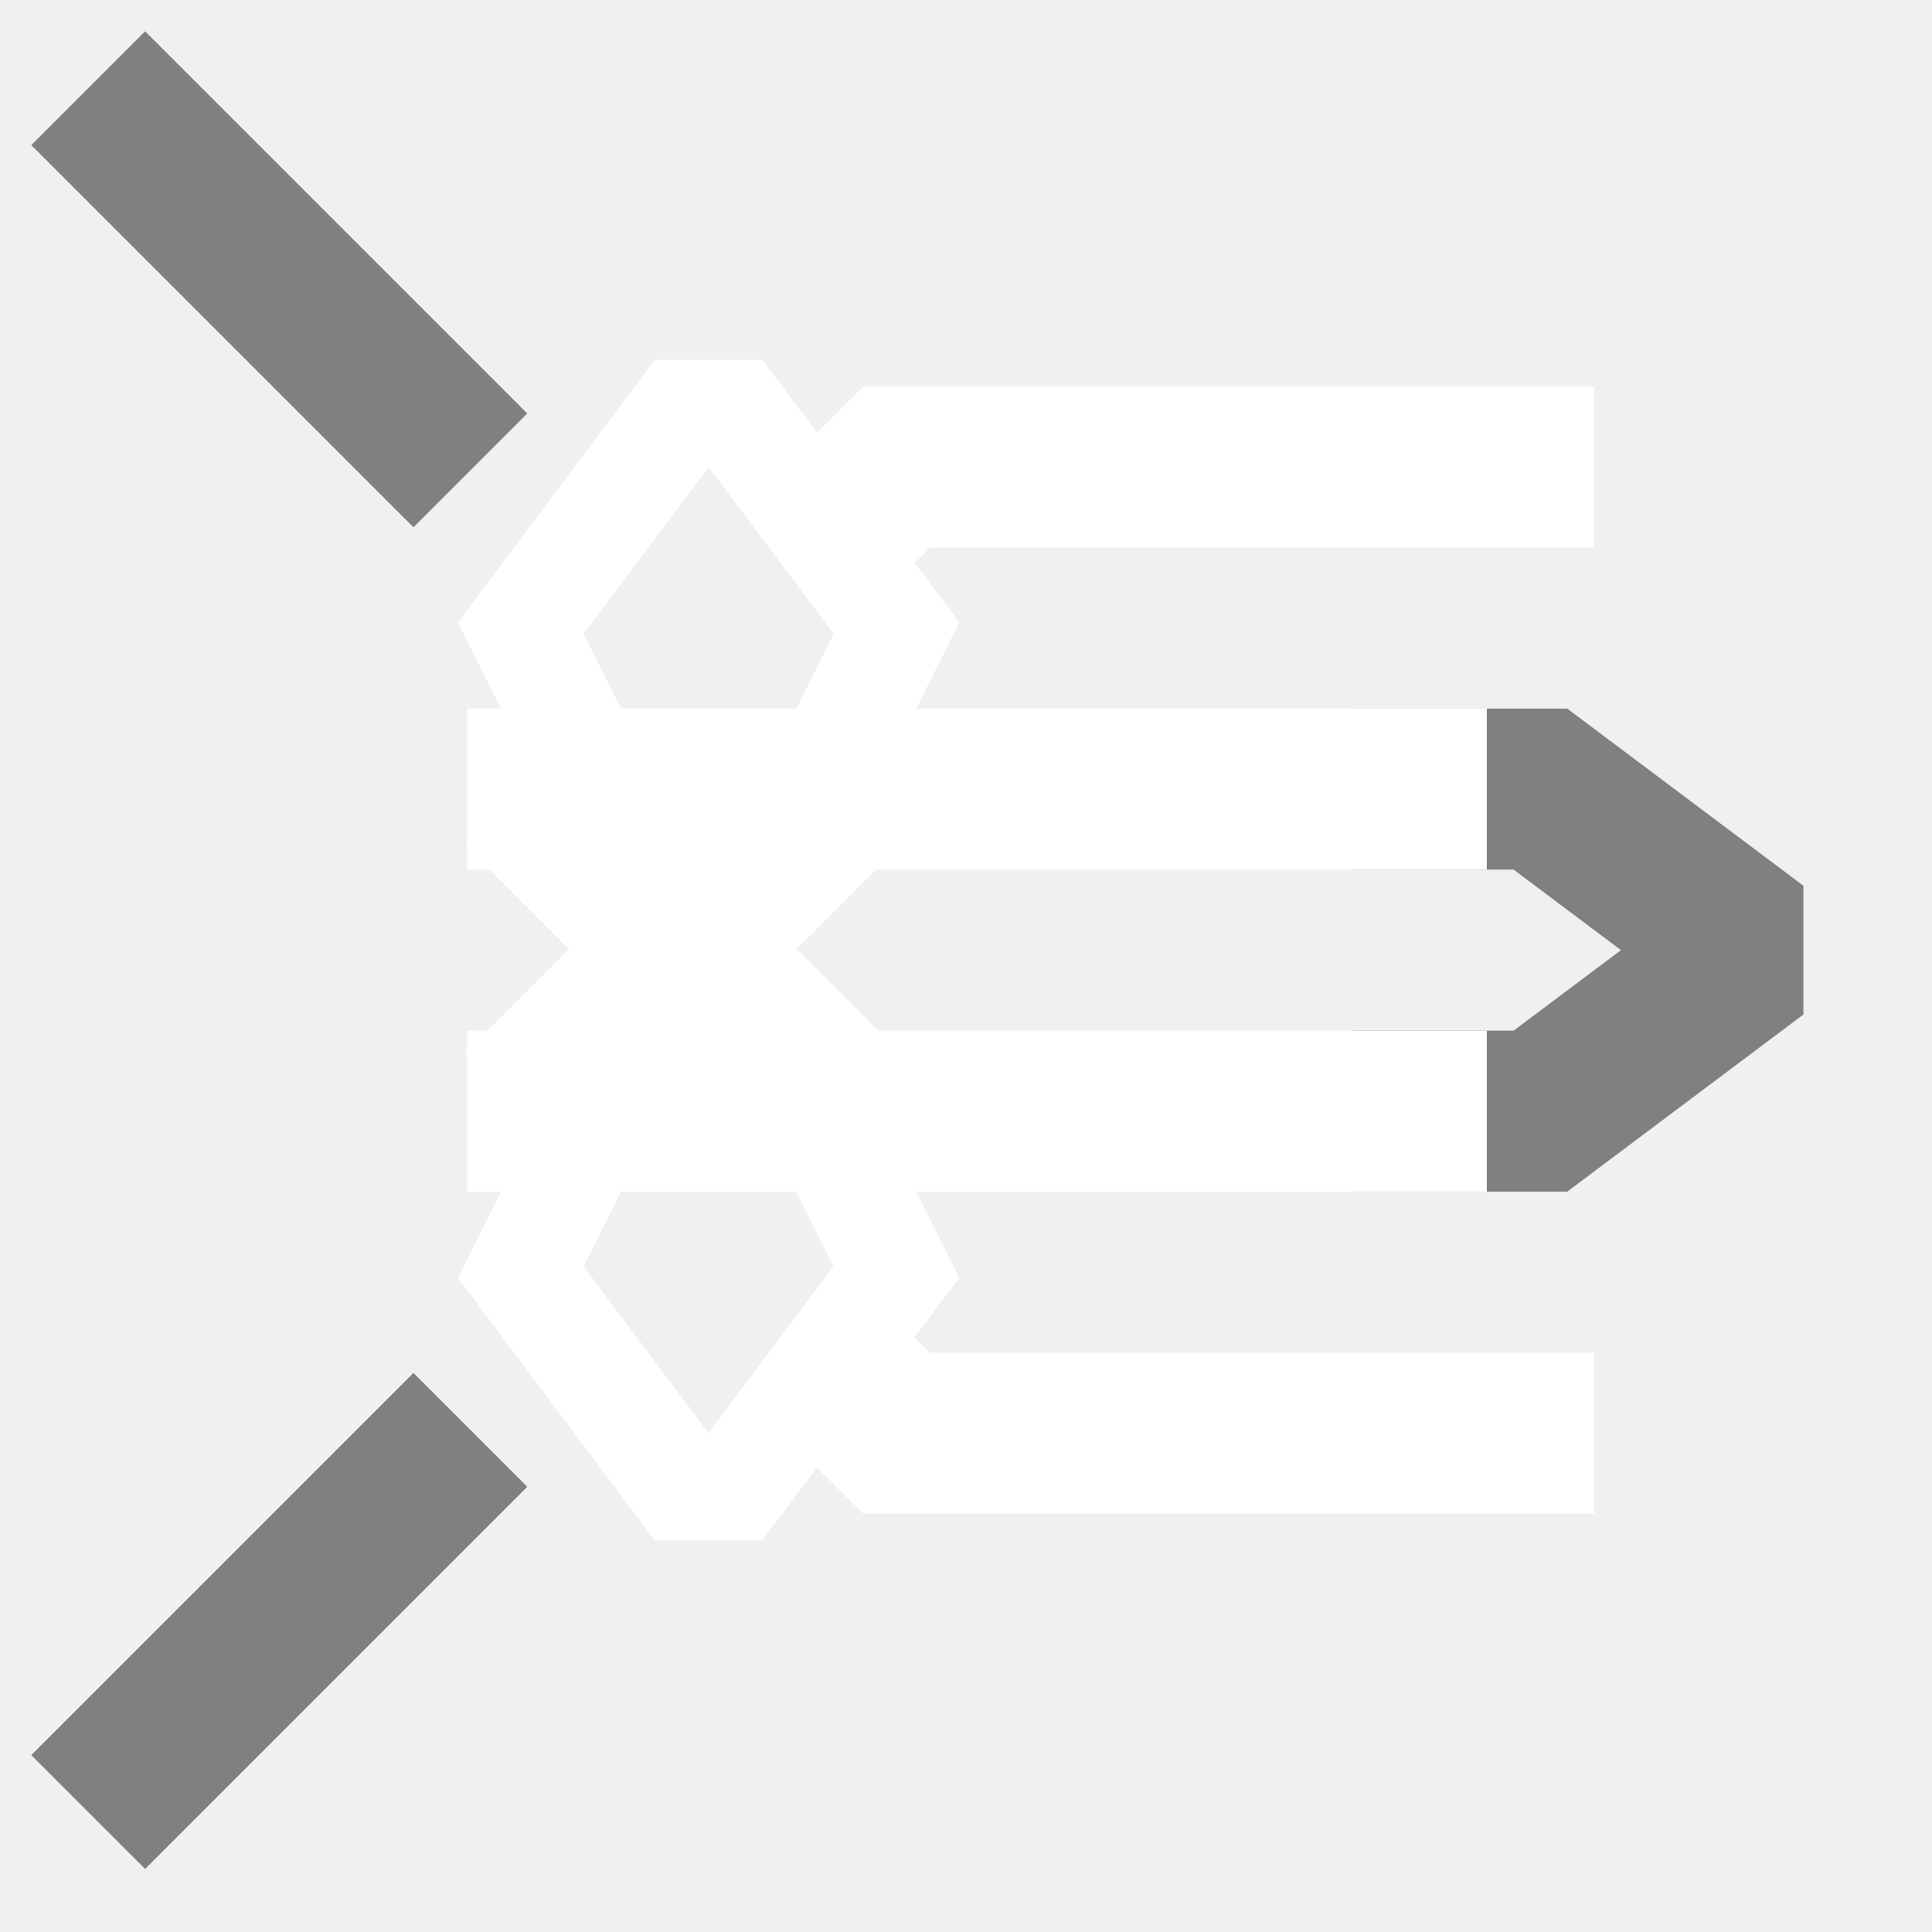
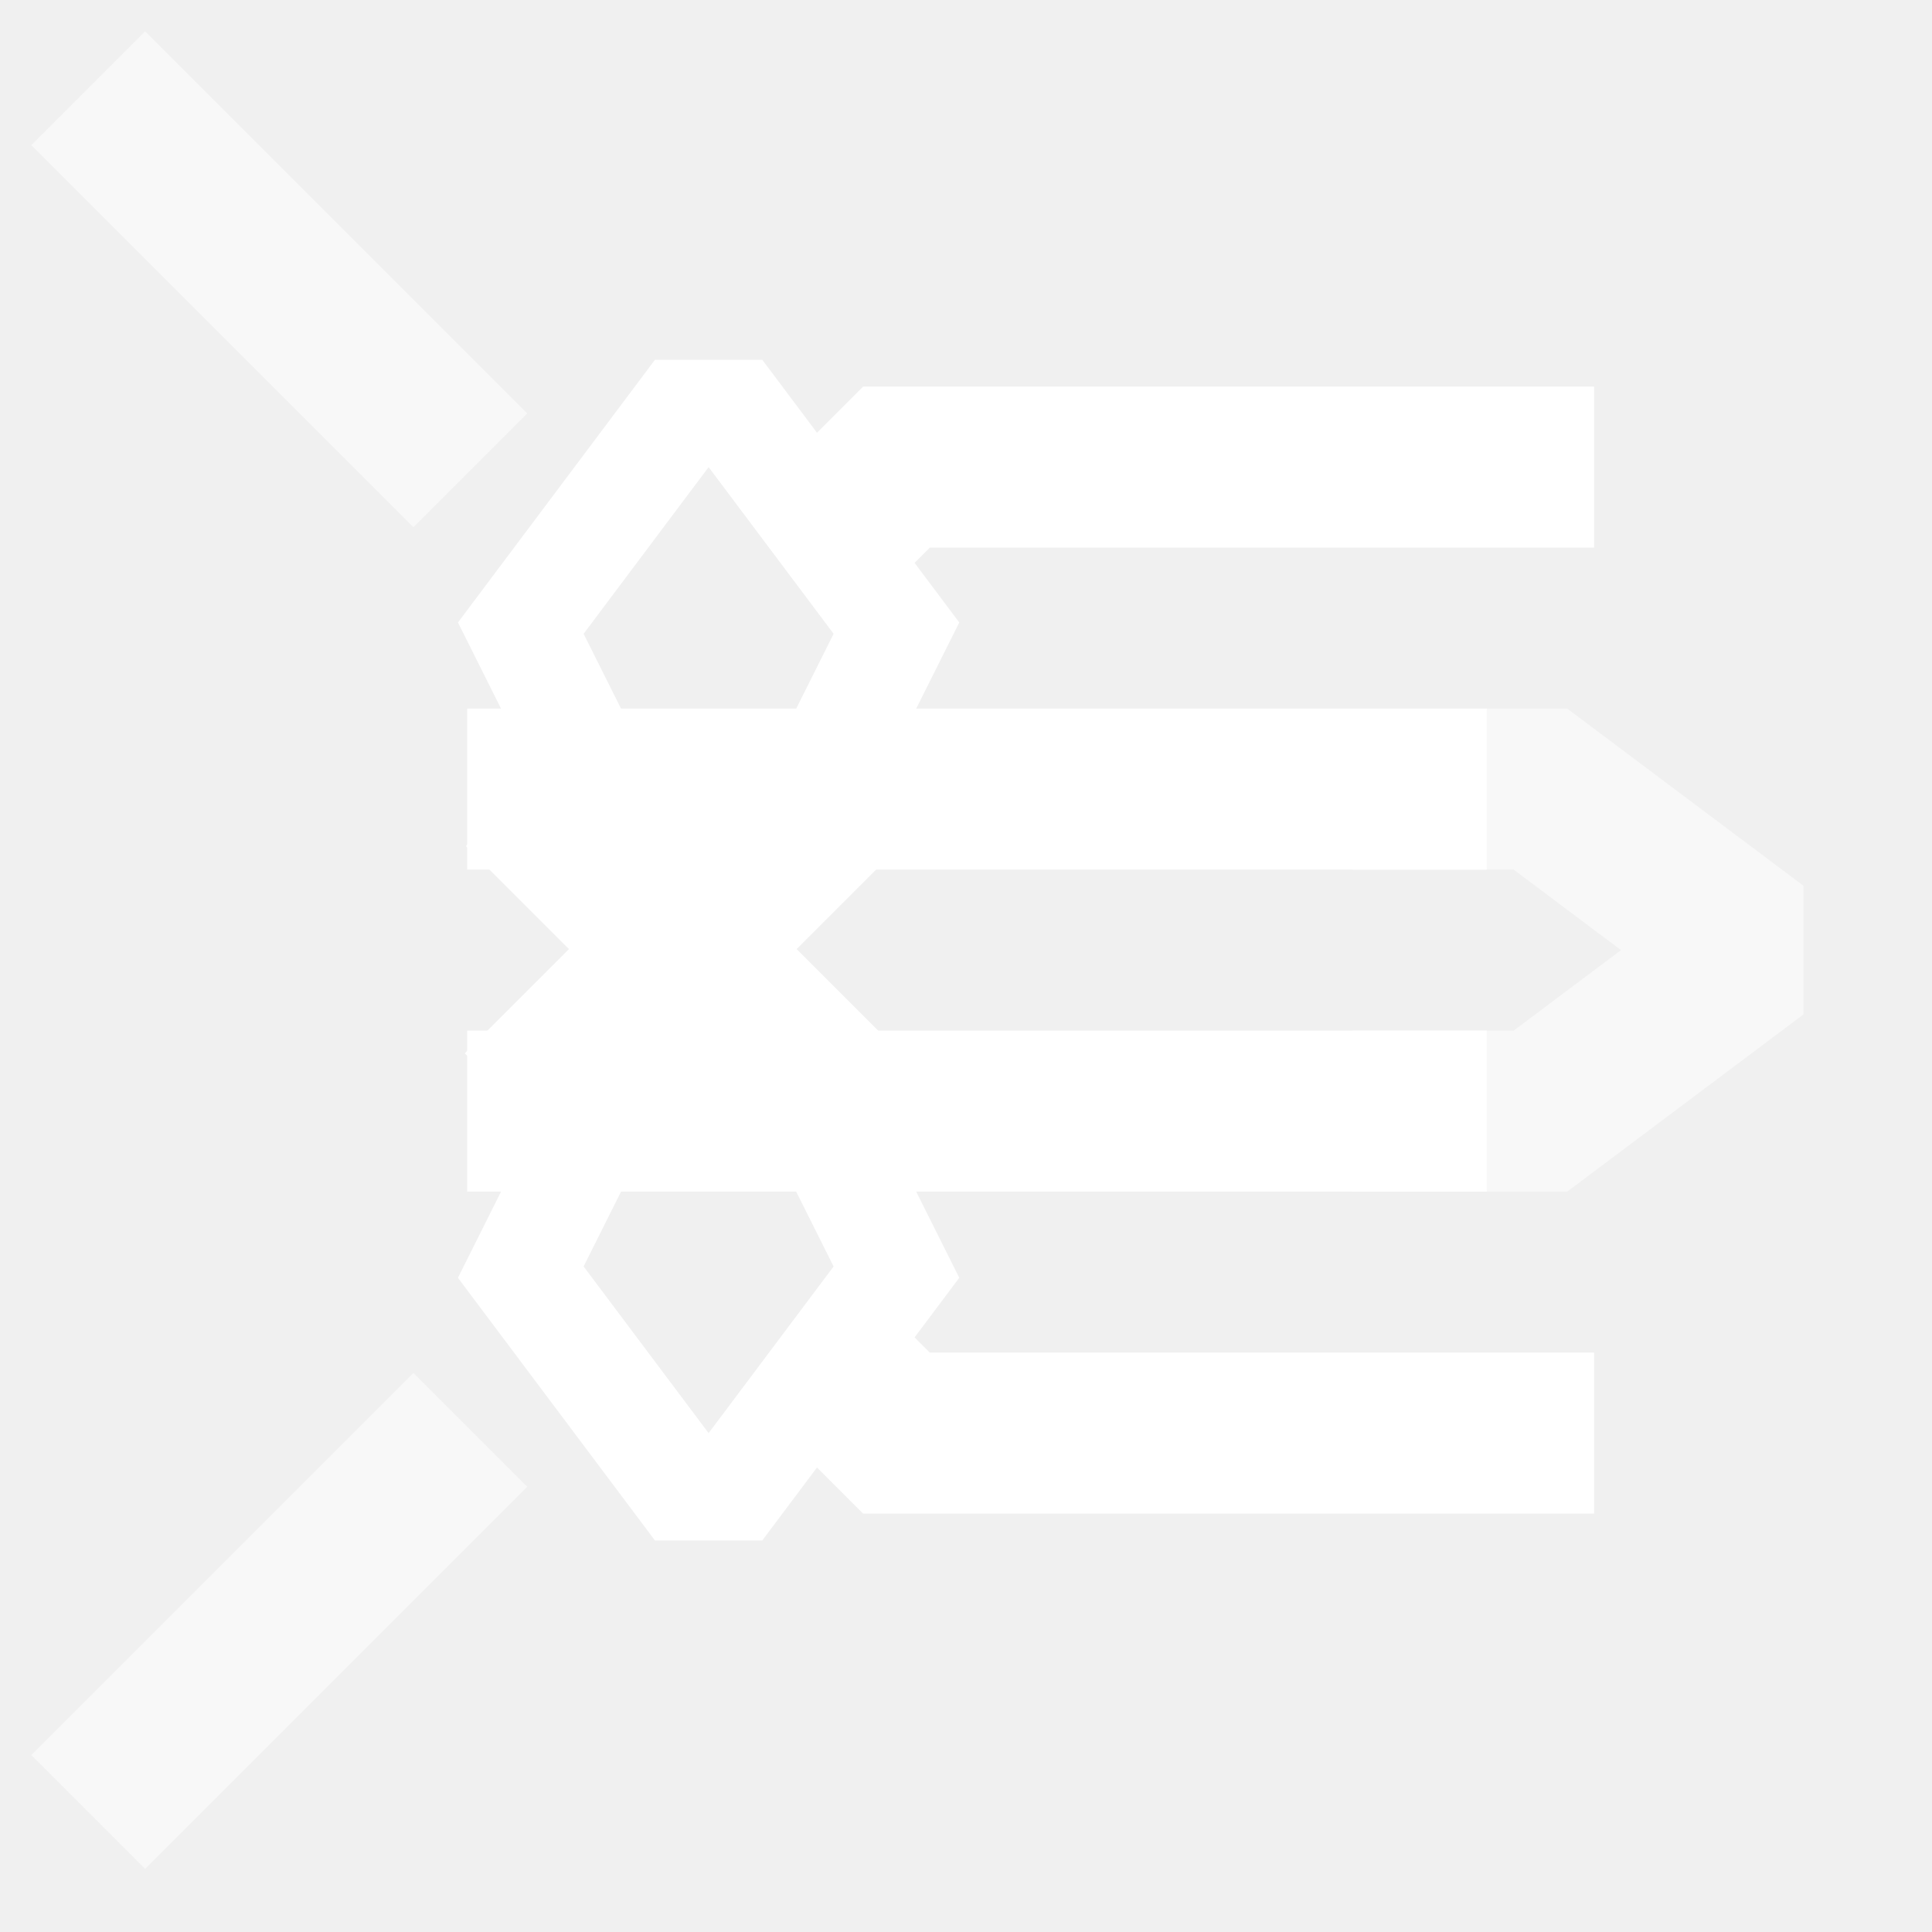
<svg xmlns="http://www.w3.org/2000/svg" width="100%" height="100%" viewBox="0 0 36 36" version="1.1" xml:space="preserve" style="fill-rule:evenodd;clip-rule:evenodd;stroke-linecap:square;stroke-miterlimit:1.5;">
  <g id="Ship" transform="matrix(1,0,0,1,-320.296,-1.29584)">
    <g id="Exuari-5">
      <g id="Ship1">
        <g id="Nose" transform="matrix(1,0,0,1,322,3)">
-           <path d="M25,13L27,13L31,16L27,19L25,19" style="fill:none;stroke:rgb(128,128,128);stroke-width:3px;" />
+           <path d="M25,13L27,13L31,16L27,19L25,19" style="fill:none;stroke:rgb(255,255,255);stroke-opacity:0.5;stroke-width:3px;" />
        </g>
        <g id="Exhaust" transform="matrix(1,0,0,1,322.495,2)">
-           <path id="Exhaust-starboard" d="M0.505,2L5.505,7" style="fill:none;stroke:rgb(128,128,128);stroke-width:3px;" />
-           <path id="Exhaust-port" d="M0.505,32L5.505,27" style="fill:none;stroke:rgb(128,128,128);stroke-width:3px;" />
+           <path id="Exhaust-starboard" d="M0.505,2L5.505,7" style="fill:none;stroke:rgb(255,255,255);stroke-opacity:0.5;stroke-width:3px;" />
+           <path id="Exhaust-port" d="M0.505,32L5.505,27" style="fill:none;stroke:rgb(255,255,255);stroke-opacity:0.5;stroke-width:3px;" />
        </g>
        <g id="Hull">
          <g id="Beam-starboard" transform="matrix(1,0,0,1,0,6)">
            <path d="M329,16L348,16" style="fill:none;stroke:white;stroke-width:3px;stroke-linecap:butt;" />
          </g>
          <path id="Beam-port" d="M329,16L348,16" style="fill:none;stroke:white;stroke-width:3px;stroke-linecap:butt;" />
          <g id="Reinforced-hull" transform="matrix(1,0,0,1,27,0.961579)">
            <path d="M309,21L303.038,15.038" style="fill:none;stroke:white;stroke-width:3px;stroke-linecap:butt;" />
            <path d="M309,15.038L303.017,21.022" style="fill:none;stroke:white;stroke-width:3px;stroke-linecap:butt;" />
          </g>
          <g id="Hardpoint-starboard" transform="matrix(1,0,0,-1,-10,37)">
            <path d="M341,14L340,12L343,8L344,8L347,12L346,14" style="fill:none;stroke:white;stroke-width:2px;" />
          </g>
          <g id="Hardpoint-port" transform="matrix(1,0,0,1,-10,1)">
            <path d="M341,14L340,12L343,8L344,8L347,12L346,14" style="fill:none;stroke:white;stroke-width:2px;" />
          </g>
        </g>
        <g id="Weapon-starboard" transform="matrix(1,0,0,1,-10,2)">
          <path d="M346,25L347,26L360,26" style="fill:none;stroke:white;stroke-width:3px;stroke-linecap:butt;" />
        </g>
        <g id="Weapon-port" transform="matrix(1,0,0,1,-10,-16)">
          <path d="M346,27L347,26L360,26" style="fill:none;stroke:white;stroke-width:3px;stroke-linecap:butt;" />
        </g>
      </g>
    </g>
  </g>
</svg>
